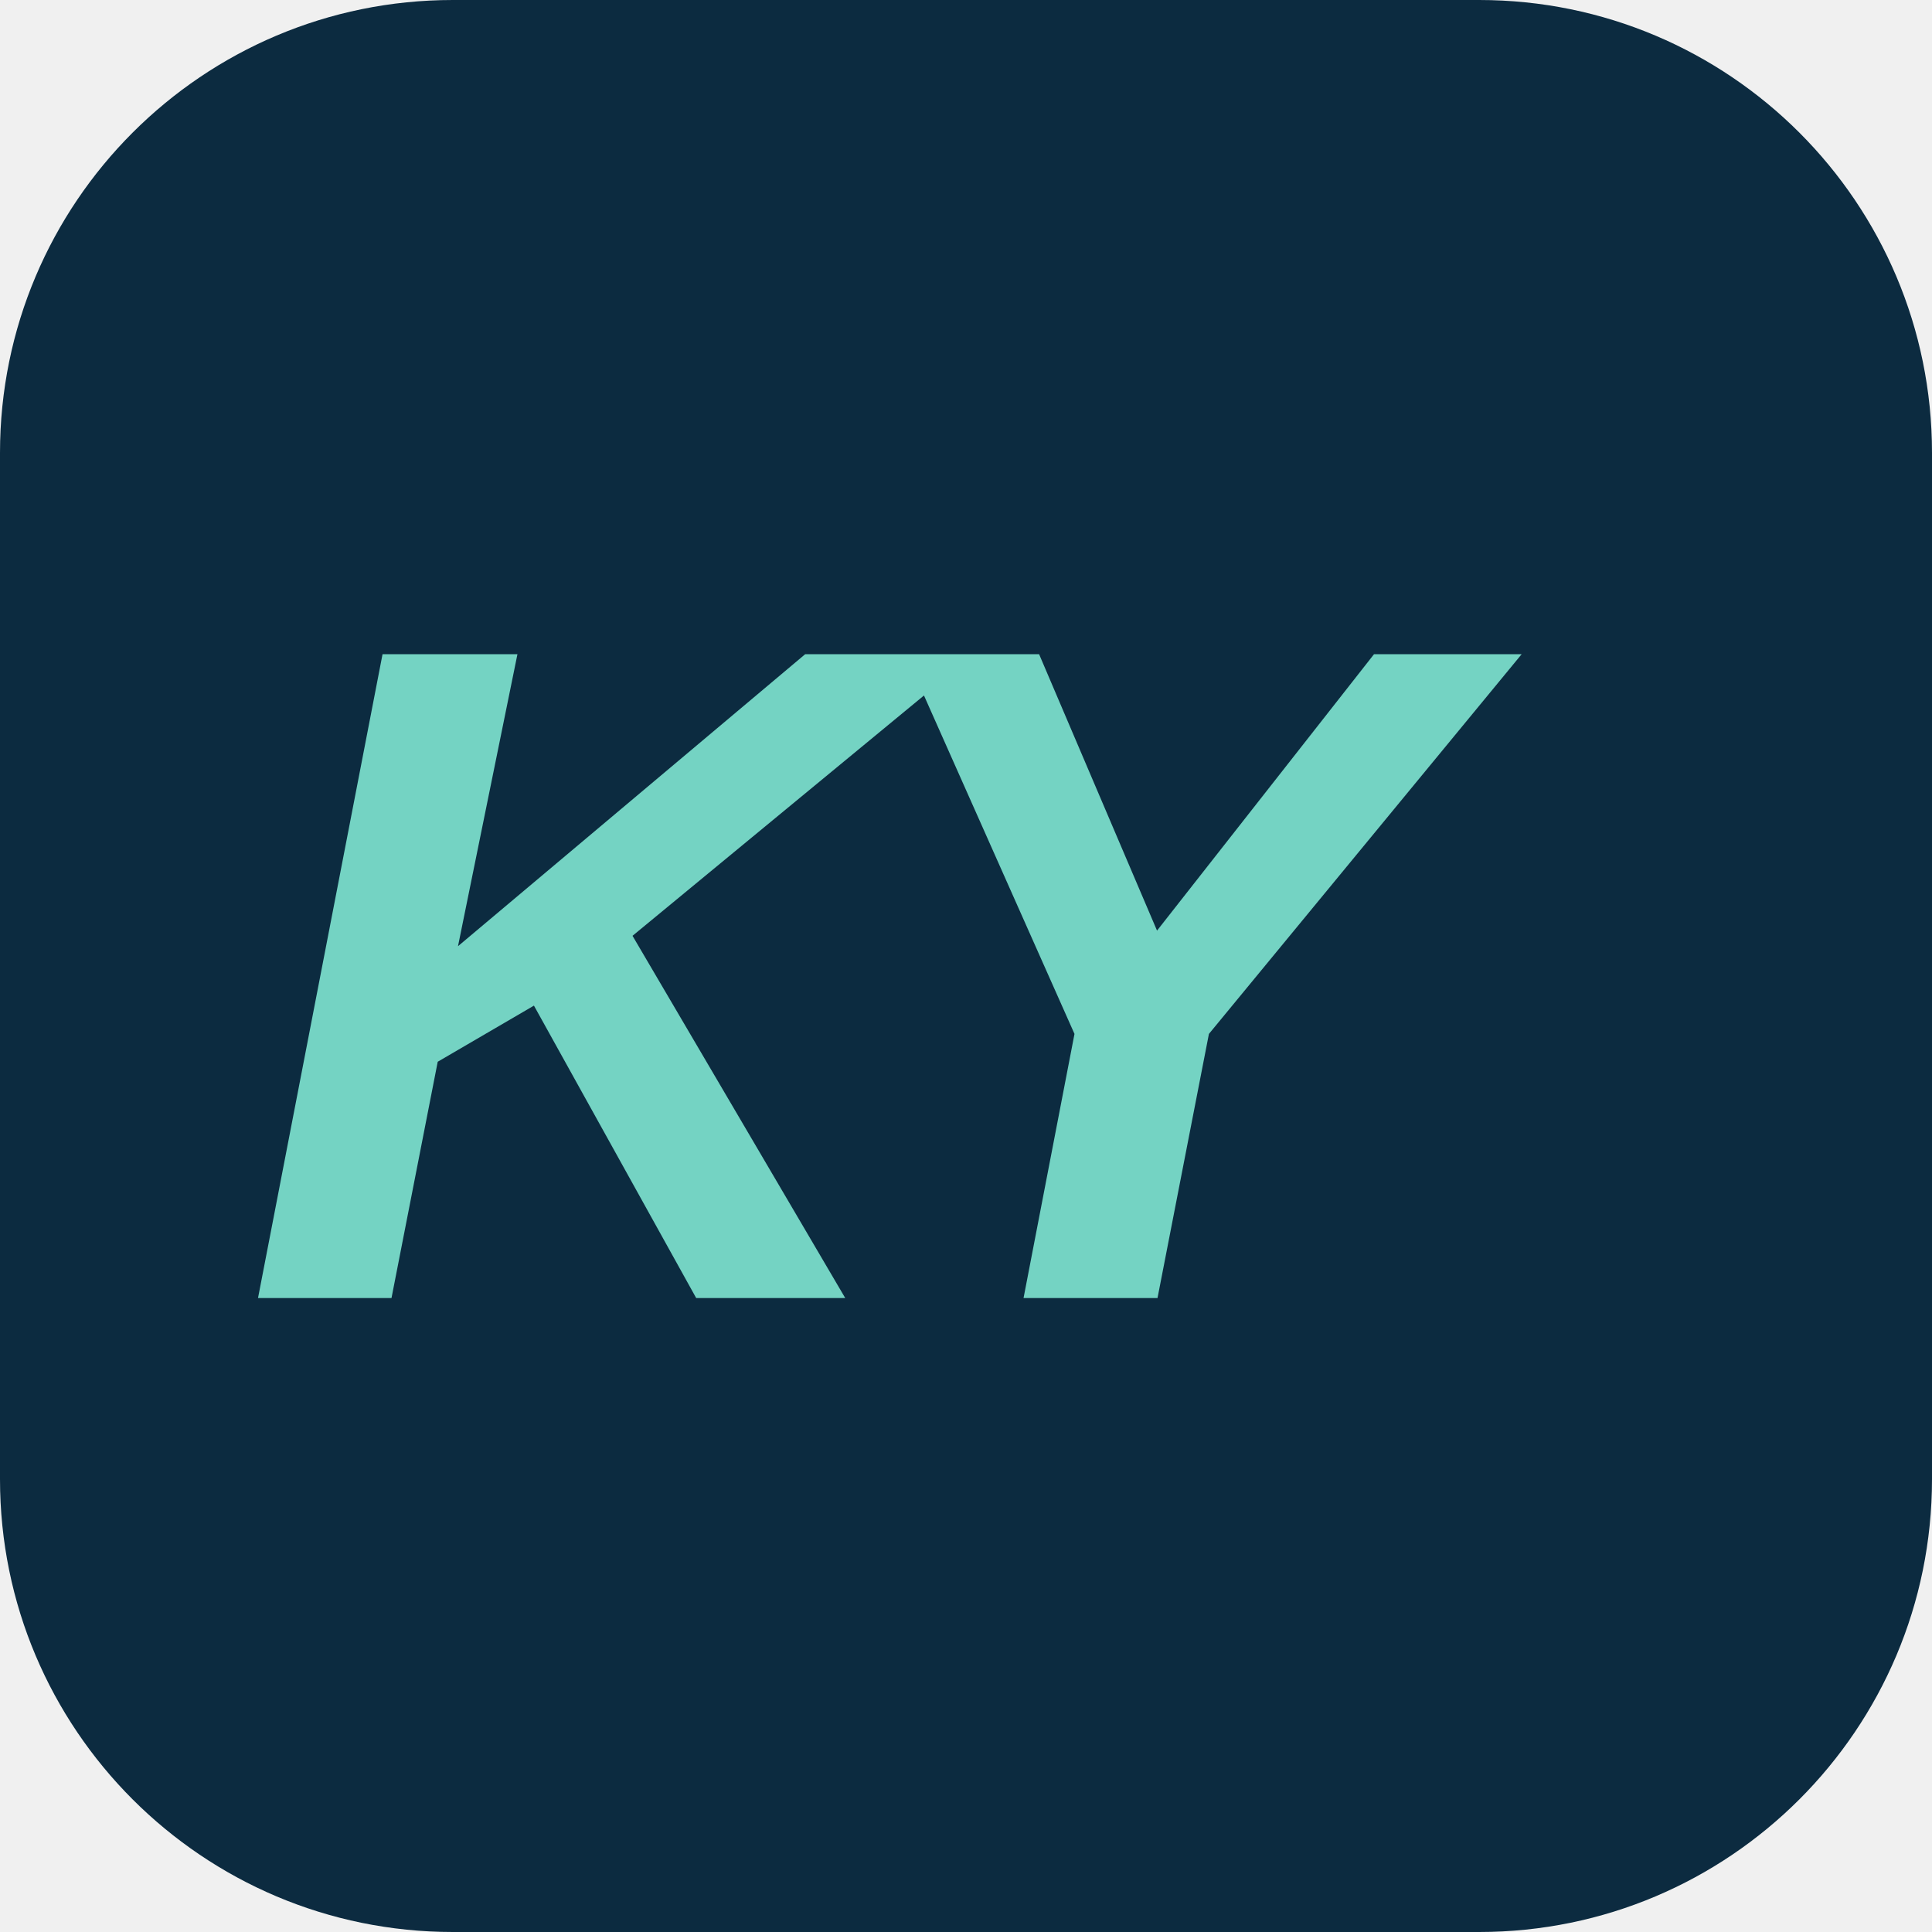
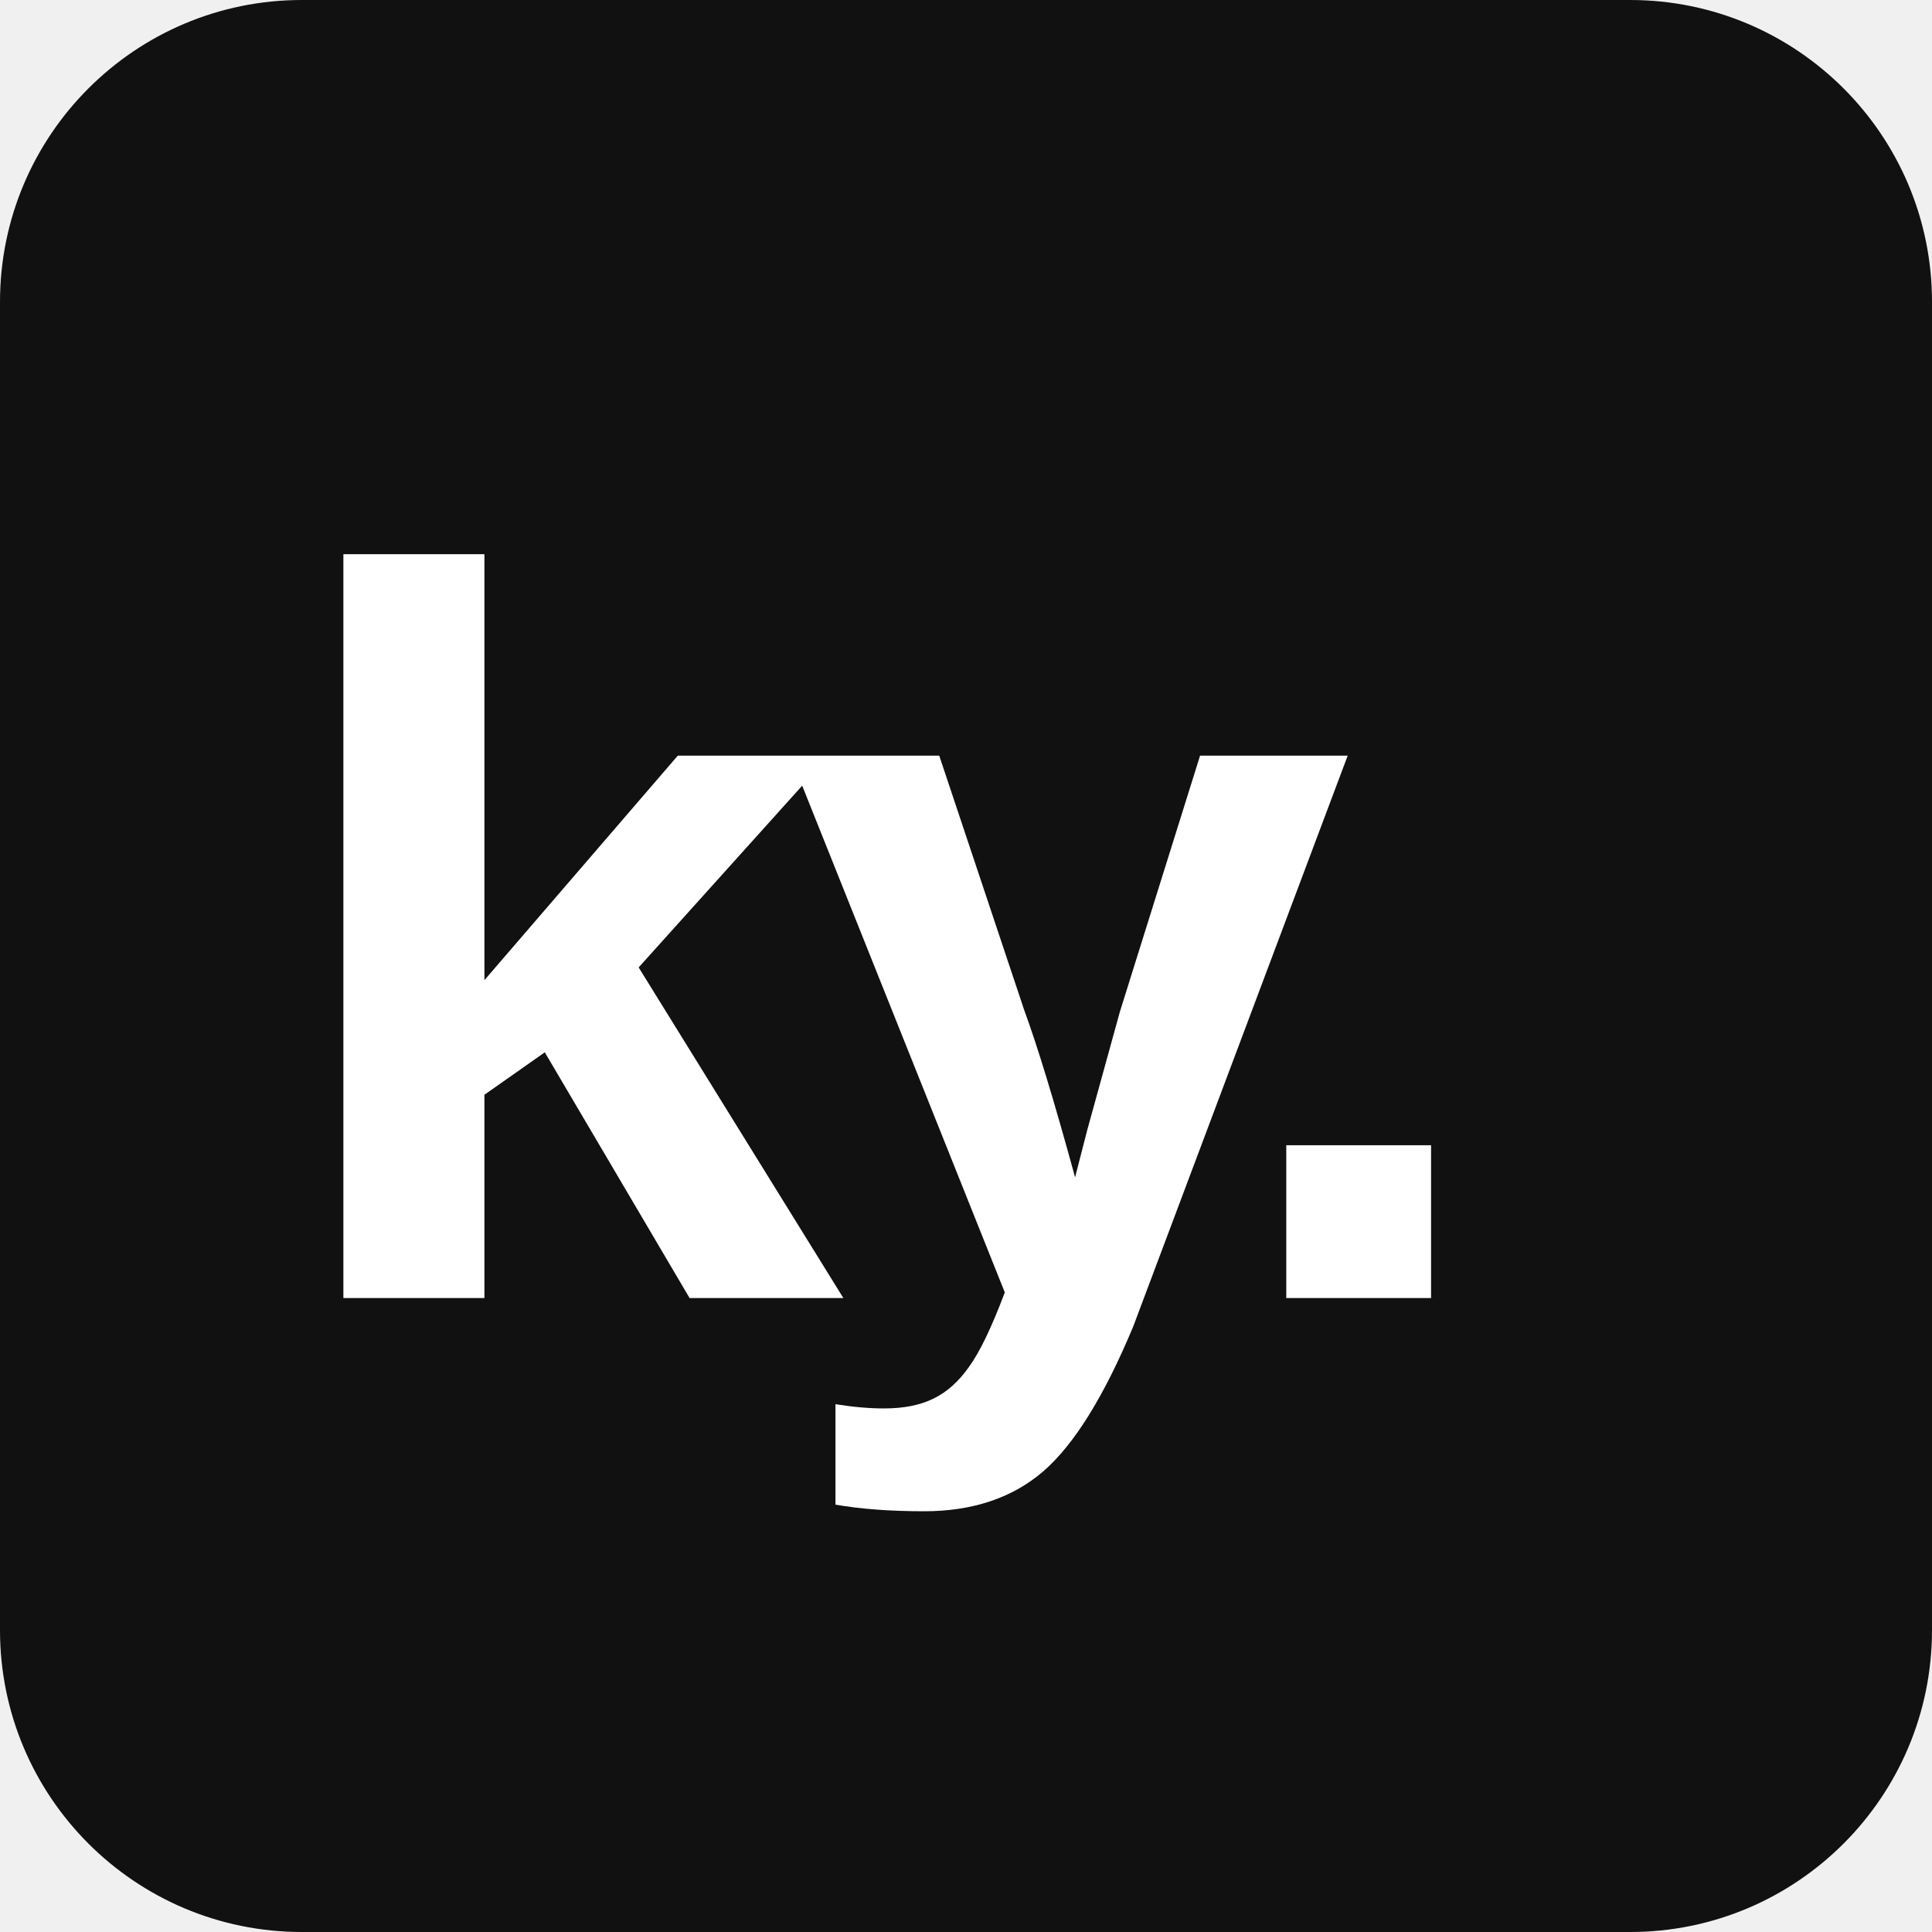
<svg xmlns="http://www.w3.org/2000/svg" viewBox="0 0 64 64">
-   <rect width="64" height="64" rx="15" fill="#0c2b40" />
-   <text x="8" y="43" font-family="Arial,sans-serif" font-size="31" font-weight="bold" font-style="italic" letter-spacing="-3" fill="#74d3c3">KY</text>
+   <rect width="64" height="64" rx="10" fill="#111" />
+   <text x="9" y="43" font-family="Arial,sans-serif" font-size="34" font-weight="bold" letter-spacing="-2" fill="#fff">ky.</text>
</svg>
